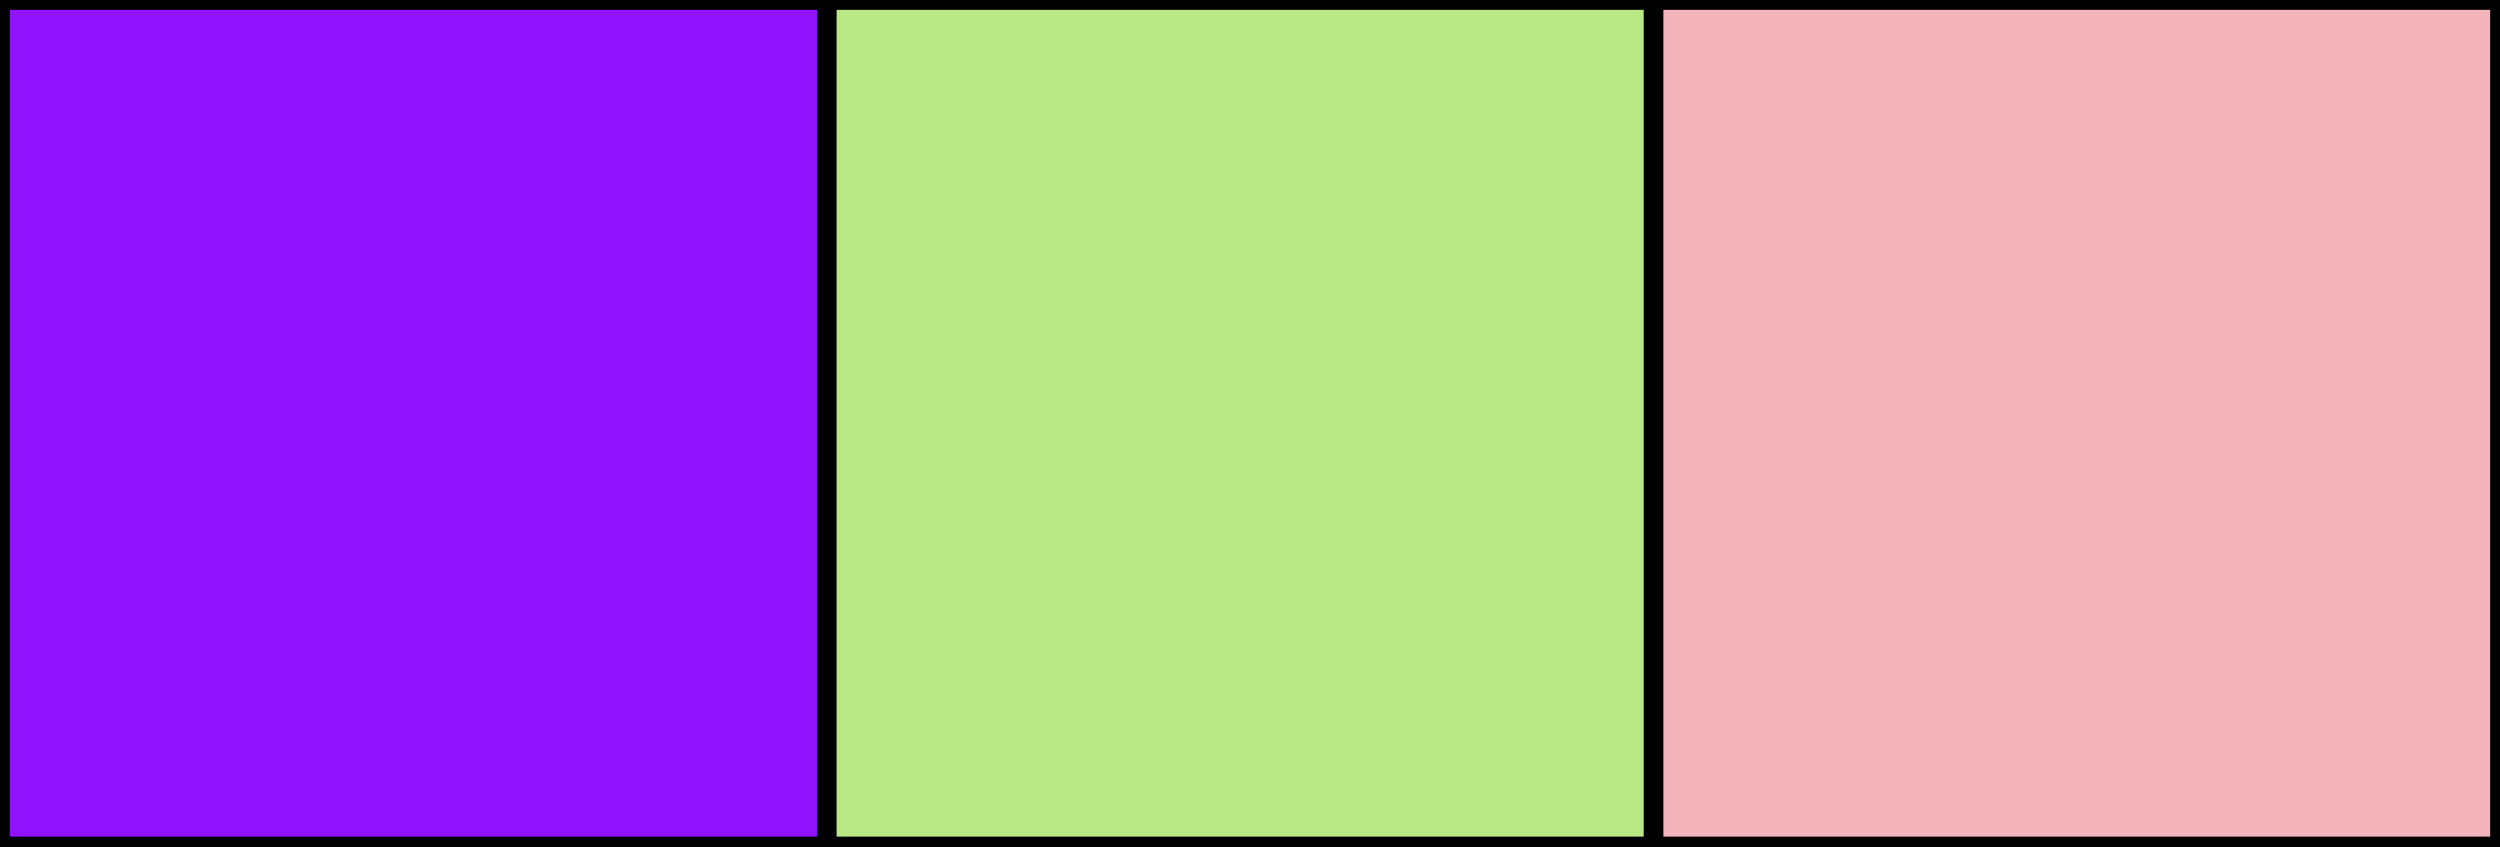
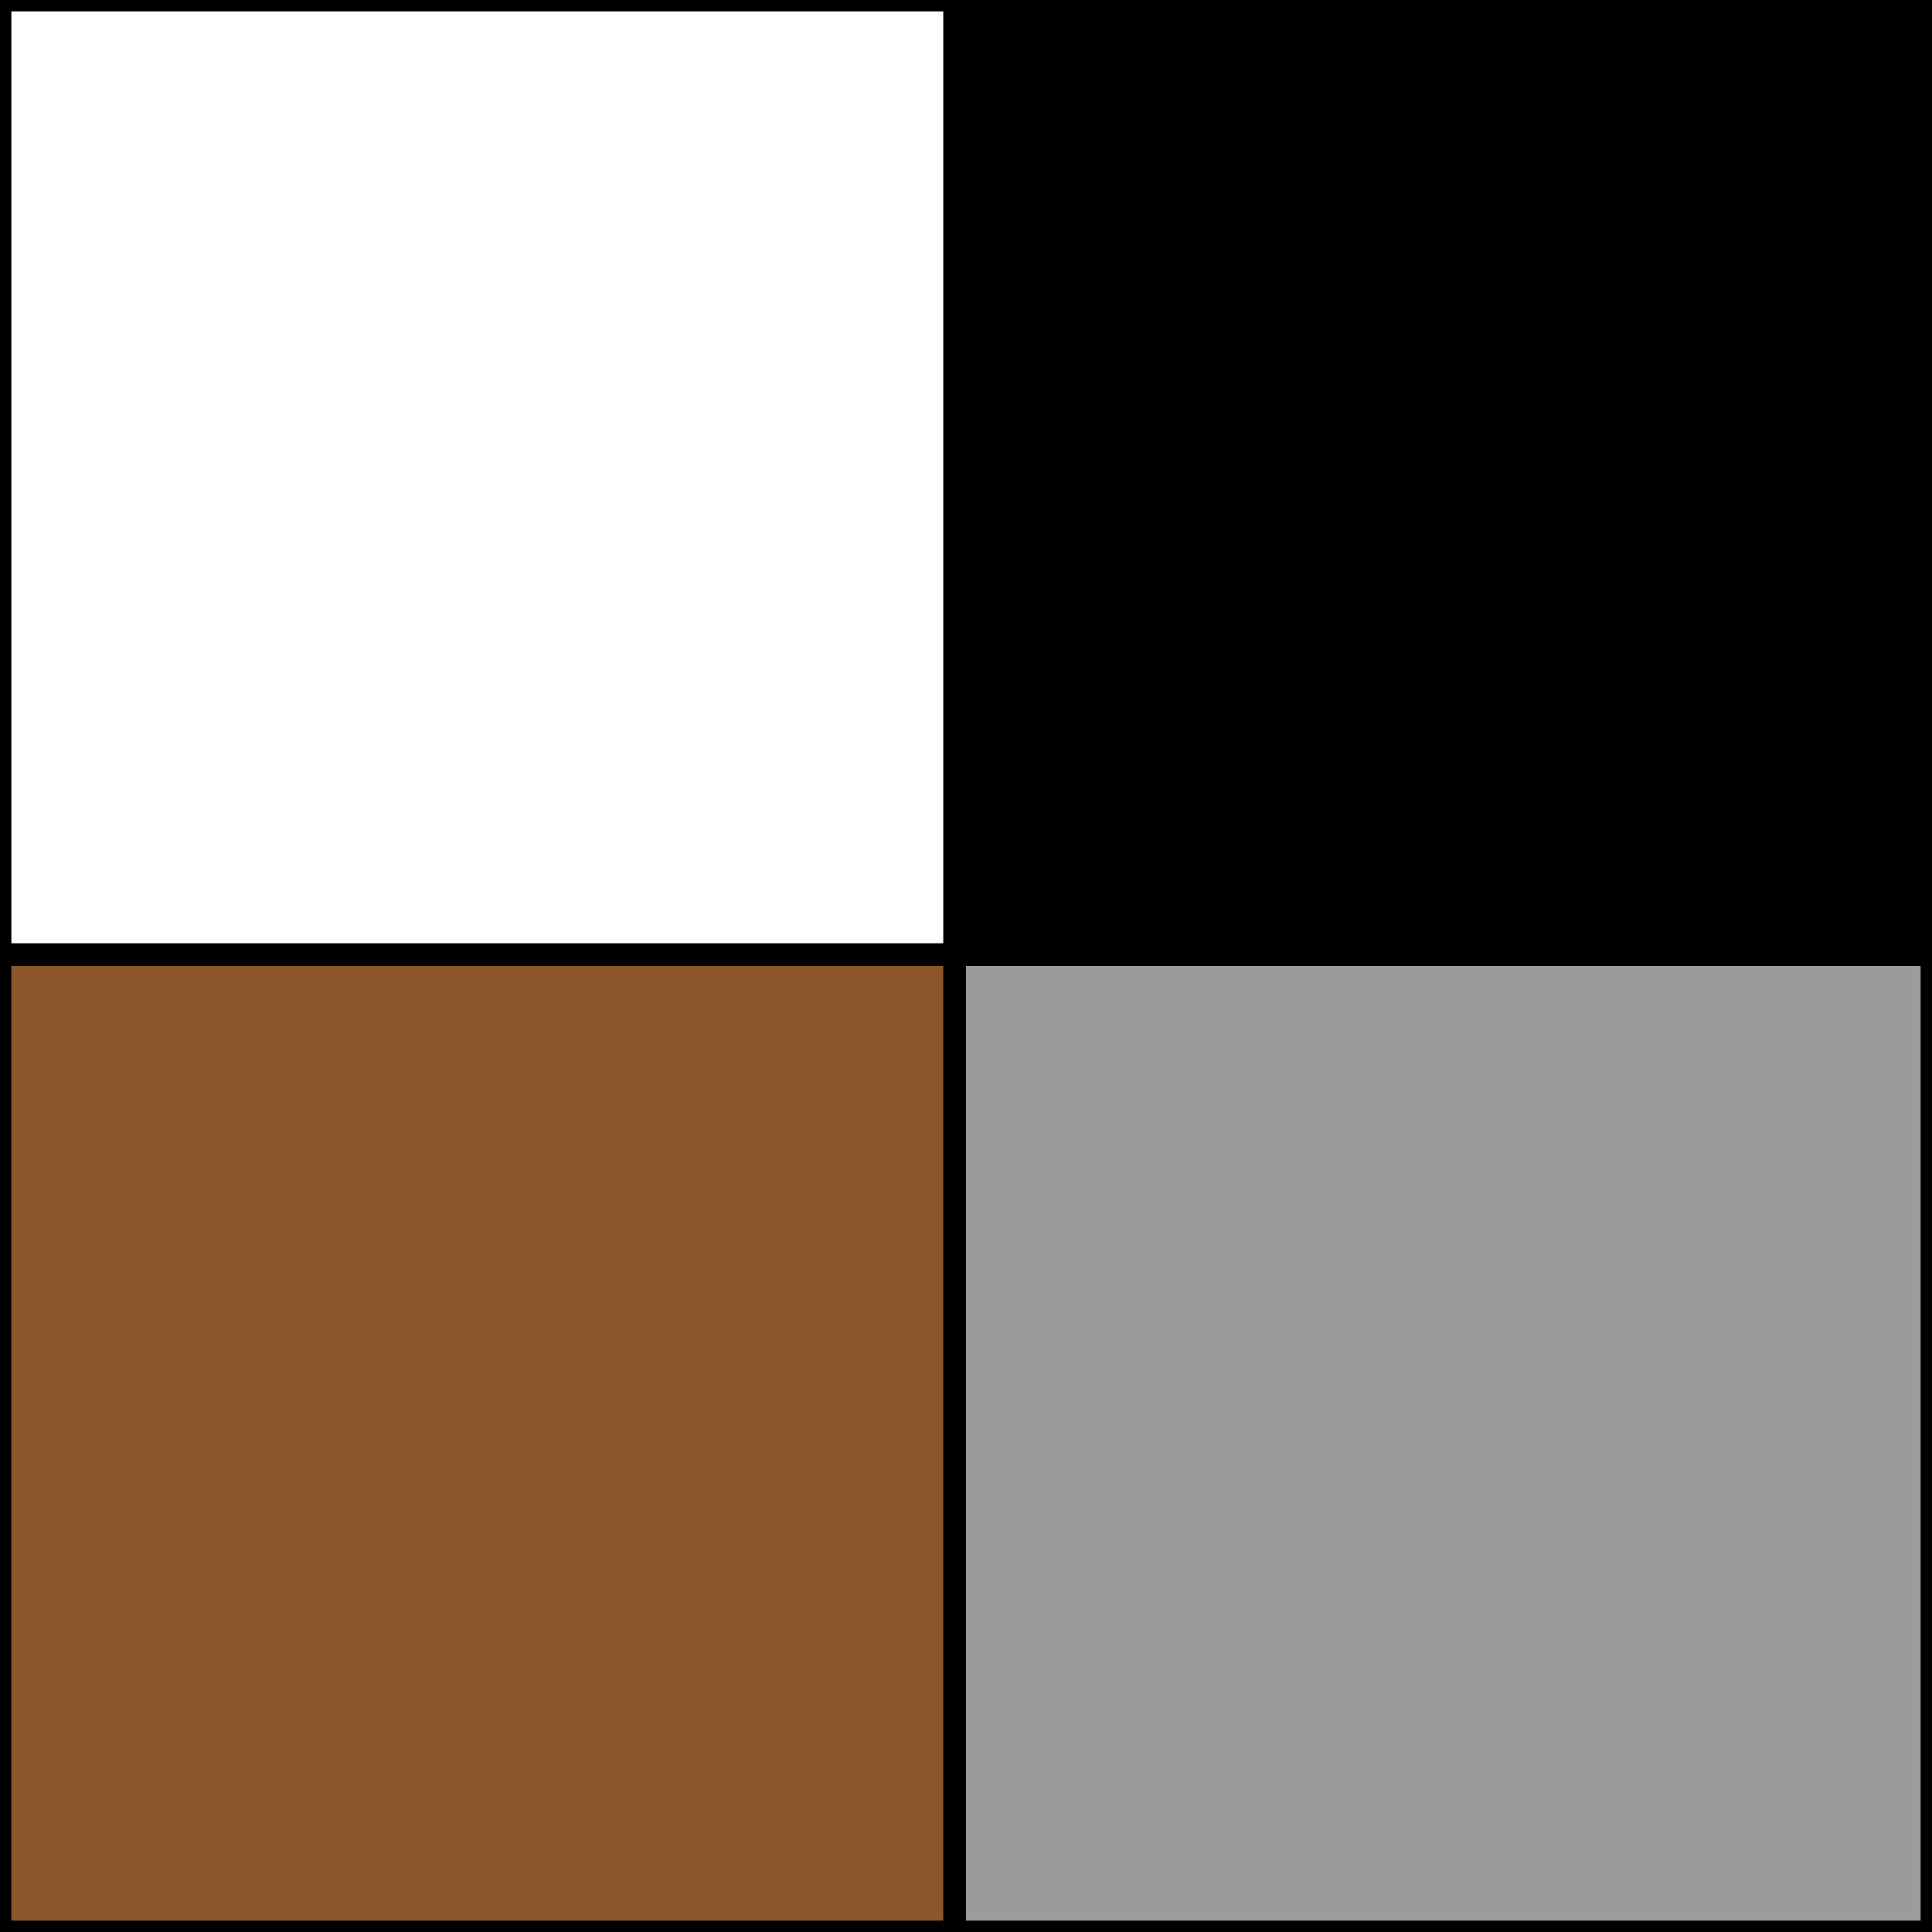
- <svg xmlns="http://www.w3.org/2000/svg" width="127px" height="43px" viewBox="0 0 127 43" version="1.1">
+ <svg xmlns="http://www.w3.org/2000/svg" width="85px" height="85px" viewBox="0 0 85 85" version="1.1">
  <defs />
  <g id="Home-Page-(Desktop-+-Mobile)" stroke="none" stroke-width="1" fill="none" fill-rule="evenodd">
-     <g id="Desktop-HD" transform="translate(-538, -570)" stroke="#000000">
-       <g id="Rectangle-1-Copy-8-+-Rectangle-1-Copy-7-+-Rectangle-1-Copy-6" transform="translate(538, 570)">
-         <rect id="Rectangle-1-Copy-8" fill="#9012FE" x="0" y="0" width="43" height="43" />
-         <rect id="Rectangle-1-Copy-7" fill="#B8E986" x="42" y="0" width="43" height="43" />
-         <rect id="Rectangle-1-Copy-6" fill="#F3B4BC" x="84" y="0" width="43" height="43" />
+     <g id="Desktop-HD" transform="translate(-301, -411)" stroke="#000000">
+       <g id="Group" transform="translate(301, 411)">
+         <rect id="Rectangle-1-Copy-5" fill="#FFFFFF" x="0" y="0" width="43" height="43" />
+         <rect id="Rectangle-1-Copy-9" fill="#000000" x="42" y="0" width="43" height="43" />
+         <rect id="Rectangle-1-Copy-4" fill="#8B572A" x="0" y="42" width="43" height="43" />
+         <rect id="Rectangle-1-Copy-3" fill="#9B9B9B" x="42" y="42" width="43" height="43" />
      </g>
    </g>
  </g>
</svg>
